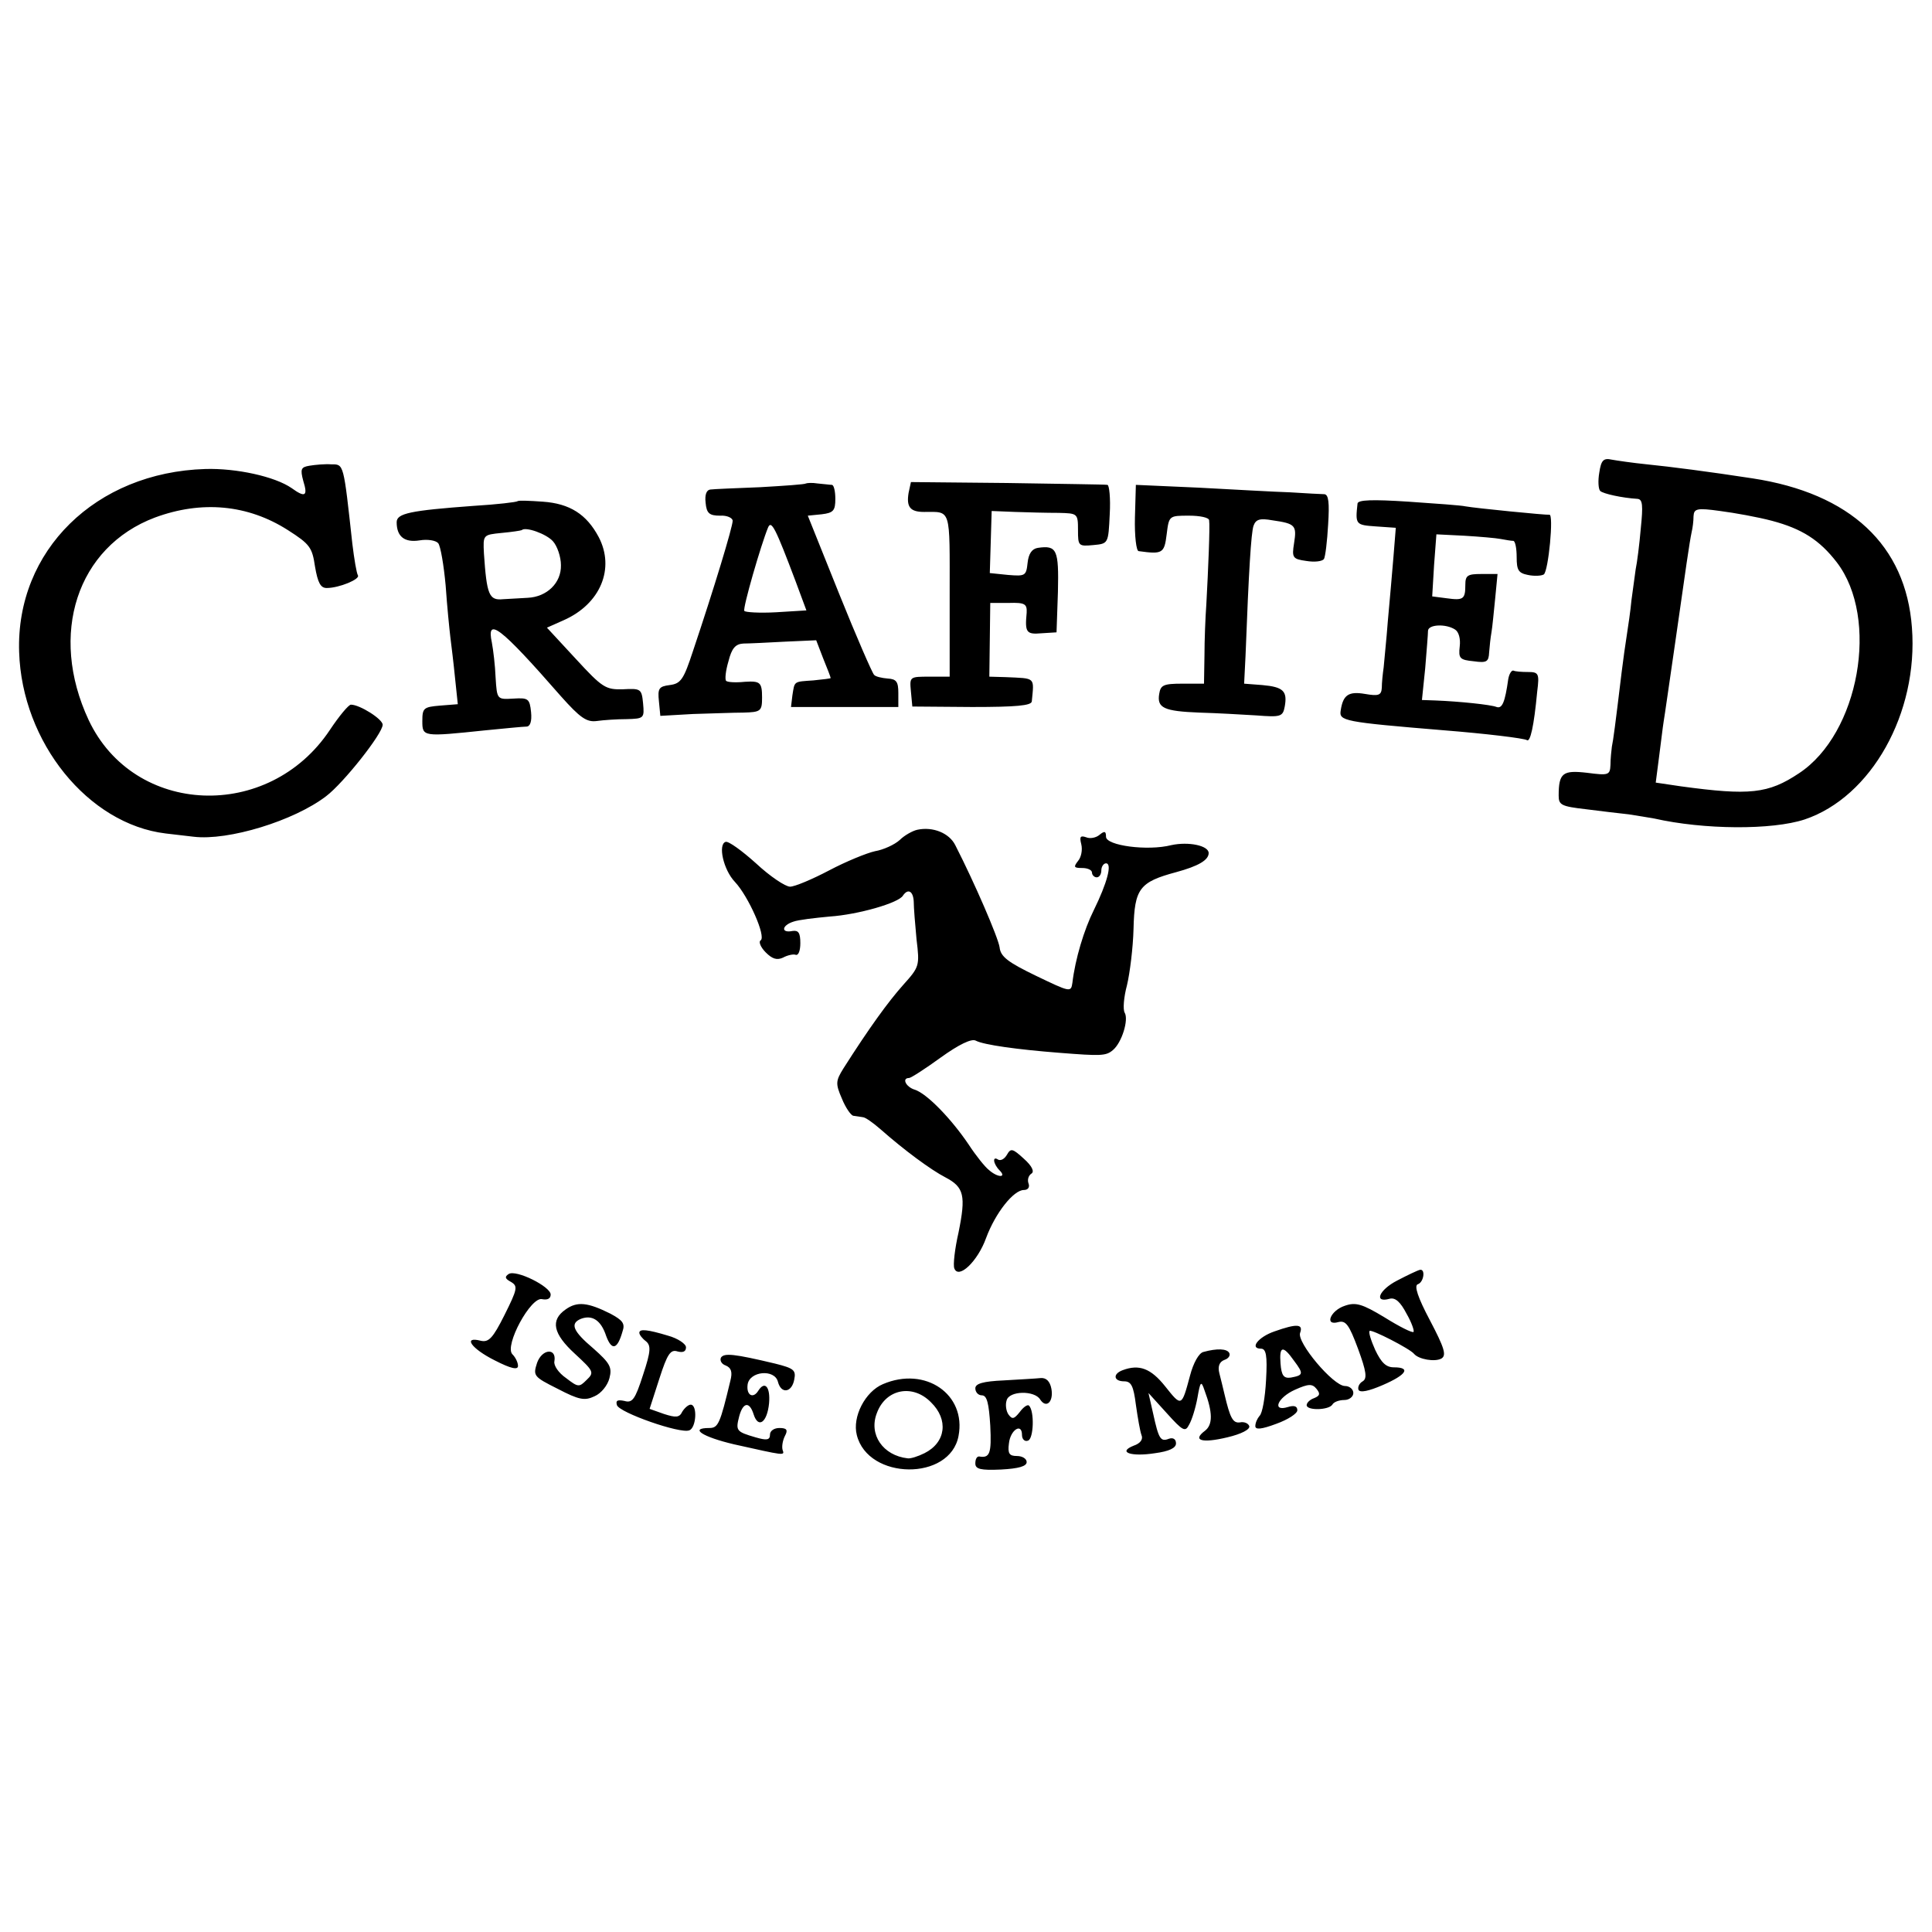
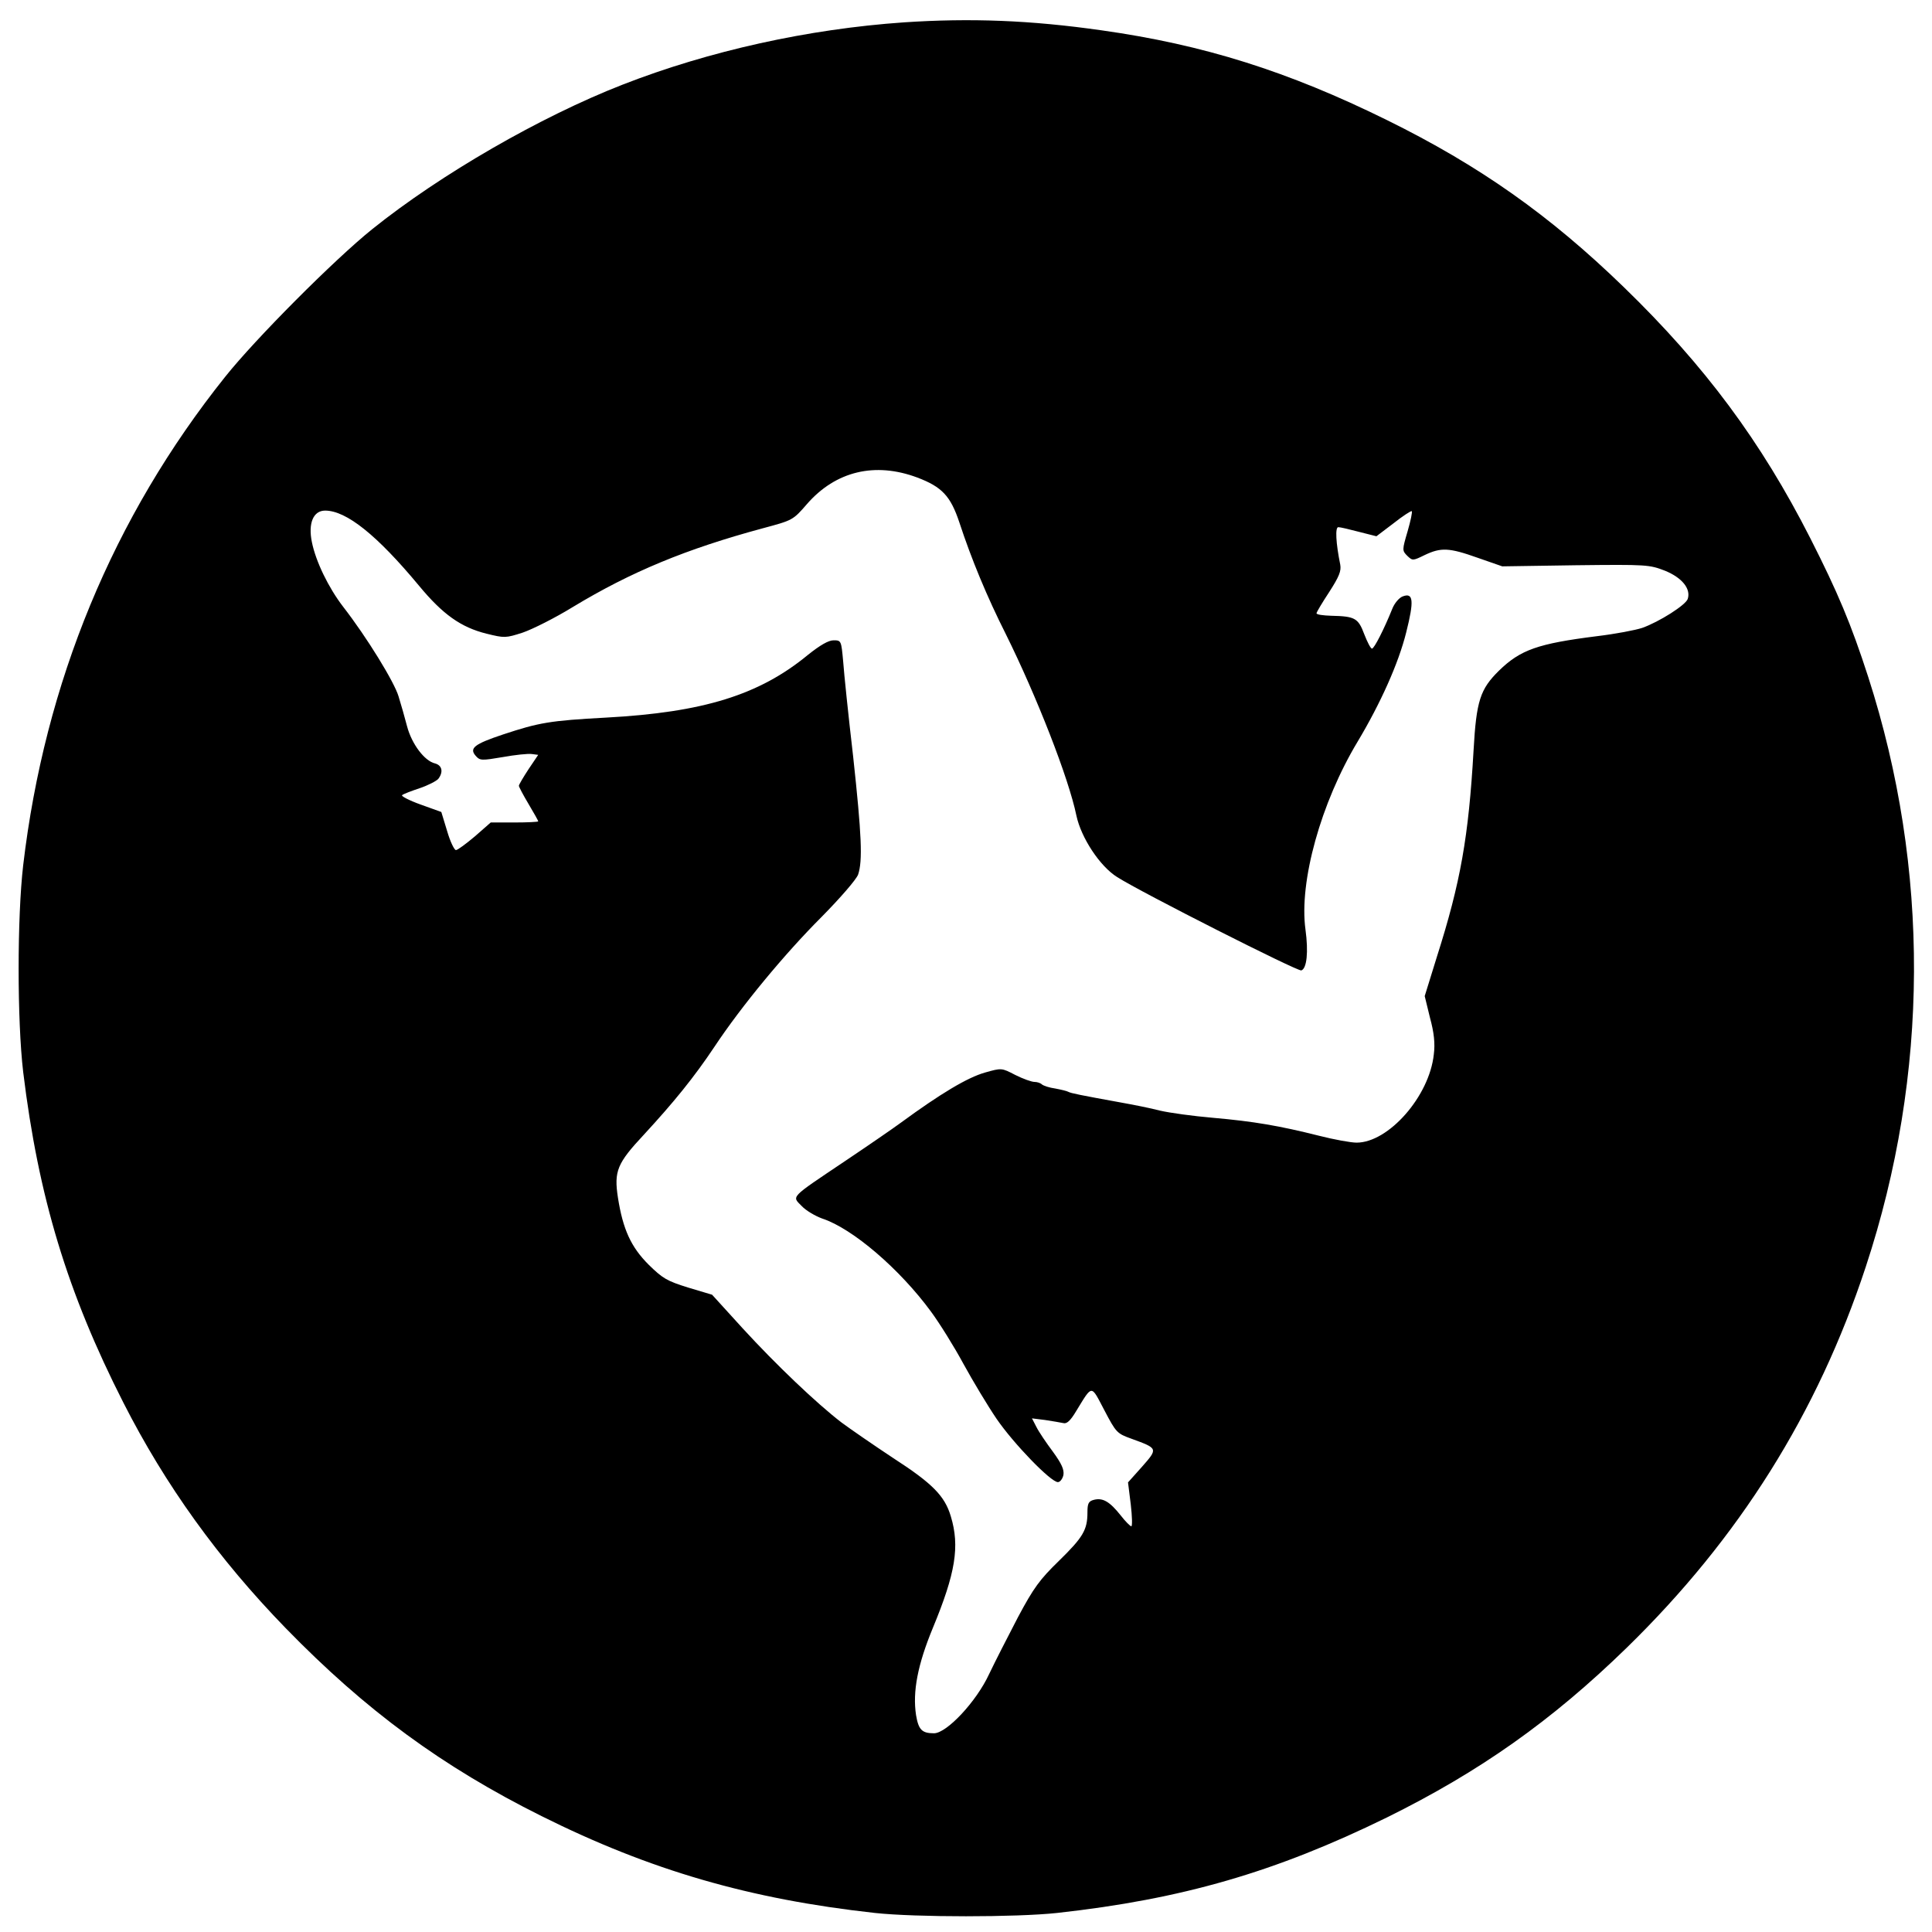
- <svg xmlns="http://www.w3.org/2000/svg" version="1" width="552" height="552" viewBox="0 0 414 414">
-   <path d="M342.7 101.3c-.3 1.7-.2 3.5.2 3.9.6.6 4.7 1.5 8 1.7 1.1.1 1.2 1.4.7 6.3-.3 3.5-.8 7.4-1.1 8.8-.2 1.4-.6 4.3-.9 6.6-.2 2.2-.7 5.6-1 7.5-.3 1.9-.8 5.4-1.1 7.9-1.4 11.6-1.8 14.6-2.1 16-.1.8-.3 2.6-.3 3.9-.1 2.2-.4 2.3-5 1.7-5.2-.6-6.1 0-6.1 4.9 0 2 .6 2.3 5.8 2.9 3.1.4 7.3.9 9.2 1.1 1.9.3 4.4.7 5.5.9 10.6 2.4 25.2 2.5 32.2.2 14.3-4.8 24.4-22.8 23-41.1-1.3-17.7-13.2-28.8-34.2-32-9.1-1.4-17.6-2.5-22.6-3-3-.3-6.4-.8-7.5-1-1.8-.4-2.3.1-2.7 2.8zm37 10.3c6.4 1.7 10.2 4.1 13.9 8.9 9.2 12 4.8 36.7-8.1 45.2-6.6 4.4-10.6 4.8-25.3 2.8l-5.4-.8.7-5.4c.4-3 .8-6.5 1-7.7.2-1.1 1.3-8.9 2.5-17.1 2.3-16.1 3-21.1 3.5-23.5.2-.8.4-2.3.4-3.4.1-1.6.7-1.8 5.7-1.1 3.1.4 8.1 1.3 11.1 2.1zM66.3 99.8c-1.8.3-2 .7-1.3 3.3 1 3.2.4 3.6-2.5 1.5-3.6-2.5-11.9-4.3-18.5-4.1-23.5.7-40.6 17.5-39.9 39.2.6 19.4 14.8 36.9 31.4 38.9 1.7.2 4.4.5 6 .7 7.4.9 21.5-3.4 28.4-8.7 3.7-2.8 12.1-13.4 12.1-15.3 0-1.2-4.9-4.3-6.8-4.3-.5 0-2.5 2.4-4.5 5.4-13.1 19.7-42 18.5-51.7-2.1-8.6-18.4-2.5-37.1 14.2-43.4 10-3.7 19.9-2.8 28.5 2.7 4.7 3 5.2 3.7 5.8 7.8.6 3.5 1.2 4.6 2.5 4.6 2.7 0 7.2-1.9 6.7-2.7-.3-.5-.8-3.5-1.2-6.8-1.9-17.3-1.8-17-4.5-17-1.4-.1-3.5.1-4.7.3zM172.7 103.6c-.2.2-4.6.5-9.8.8-5.1.2-10 .4-10.7.5-.8.1-1.2 1.1-1 2.8.2 2.3.8 2.8 3.1 2.8 1.5-.1 2.7.5 2.7 1.1 0 1.3-4 14.5-8.5 27.9-2 6.1-2.6 7-5 7.3-2.3.3-2.6.7-2.3 3.5l.3 3.1 7-.4c3.9-.1 8.7-.3 10.8-.3 3.7-.1 4-.3 4-3.2 0-3.3-.4-3.6-3.7-3.4-1.9.2-3.7.1-4-.2-.3-.3-.1-2.2.5-4.2.7-2.8 1.5-3.7 3.2-3.8 1.2 0 5.2-.2 8.9-.4l6.7-.3 1.5 3.9c.9 2.2 1.6 4 1.6 4.2 0 .1-1.7.3-3.7.5-4.3.3-4 .1-4.5 3.2l-.3 2.5h23v-3c0-2.4-.4-3-2.3-3.1-1.2-.1-2.6-.4-2.9-.8-.4-.4-3.8-8.2-7.5-17.4l-6.7-16.7 3-.3c2.5-.3 2.9-.8 2.9-3.3 0-1.6-.3-2.9-.7-3-.5 0-1.8-.2-3.1-.3-1.2-.2-2.3-.1-2.5 0zm-2.2 21l2.3 6.2-6.5.4c-3.6.2-6.7 0-6.8-.3-.4-.5 3.6-14.3 5.1-17.9.7-1.6 1.6.2 5.9 11.6zM194.7 105.6c-.5 3 .3 4.1 3.3 4.1 5.9 0 5.5-1.1 5.5 17.8V145h-4.3c-4.3 0-4.3 0-4 3.2l.3 3.2 12.8.1c9.5 0 12.7-.3 12.8-1.2.5-5.3.9-4.9-5.6-5.2l-3.5-.1.1-7.9.1-7.9h4c3.4-.1 3.9.2 3.8 2.1-.4 4.2-.1 4.7 3.2 4.4l3.2-.2.3-8.7c.2-9-.2-10-4.3-9.4-1.3.2-2 1.3-2.2 3.2-.3 2.8-.5 2.9-4.2 2.6l-3.9-.4.2-6.6.2-6.7 5 .2c2.8.1 6.9.2 9.3.2 4.1.1 4.2.1 4.2 3.7 0 3.4.1 3.5 3.3 3.2 3.2-.3 3.2-.3 3.5-6.6.2-3.4-.1-6.3-.5-6.3-.4-.1-10.1-.2-21.5-.4l-20.6-.2-.5 2.3zM243.2 110.9c-.1 4 .3 7.2.8 7.2 5.1.7 5.5.5 6-3.6.5-4 .5-4 4.8-4 2.3 0 4.3.4 4.3 1 .2 1.2-.2 10.7-.6 18-.2 2.7-.4 7.7-.4 11l-.1 6h-4.6c-4.1 0-4.7.3-5 2.2-.5 3 1 3.7 8.6 4 3.6.1 9 .4 12.2.6 5.2.4 5.7.3 6.1-1.9.6-3.3-.3-4.2-4.8-4.6l-3.9-.3.3-6c.7-18.5 1.2-26.2 1.7-27.8.5-1.4 1.3-1.7 4.1-1.2 4.9.7 5.2 1.1 4.6 4.9-.5 3.1-.3 3.4 2.6 3.8 1.8.3 3.4.1 3.8-.4.3-.5.7-3.8.9-7.4.3-4.7.1-6.4-.8-6.5-.7 0-4-.2-7.3-.4-3.3-.1-12.1-.6-19.6-1l-13.5-.6-.2 7zM110.9 107.4c-.2.2-4.4.7-9.4 1-13.6 1-16.5 1.6-16.5 3.5 0 3.1 1.7 4.4 4.9 3.9 1.7-.3 3.5 0 4 .6s1.2 4.7 1.6 9.1c.3 4.4.8 9.3 1 11 .2 1.6.7 5.6 1 8.7l.6 5.7-3.8.3c-3.5.3-3.8.5-3.8 3.3 0 3.4.1 3.4 13.5 2 4.1-.4 8.1-.8 8.8-.8.8 0 1.2-1.1 1-3.1-.3-2.9-.6-3.1-3.8-2.9-3.5.2-3.5.2-3.8-4.5-.1-2.6-.5-5.9-.8-7.5-1.2-5.6 1.7-3.5 14.8 11.5 4.1 4.6 5.5 5.6 7.7 5.3 1.4-.2 4.3-.4 6.4-.4 3.7-.1 3.8-.2 3.5-3.4-.3-3.1-.5-3.2-4.3-3-3.7.1-4.4-.3-10.1-6.5l-6.2-6.7 3.6-1.6c7.9-3.5 11-11.1 7.5-17.8-2.6-4.9-6.2-7.2-12-7.6-2.8-.2-5.2-.3-5.4-.1zm7.6 8.6c.9 1 1.7 3.3 1.7 5.1.1 3.8-3 6.8-7.1 7-1.4.1-3.8.2-5.3.3-3 .3-3.5-.9-4.1-9.8-.2-4-.2-4 3.8-4.4 2.2-.2 4.1-.5 4.3-.6.8-.8 5.3.8 6.7 2.4zM290.9 107.9c-.5 4.5-.4 4.6 3.9 4.9l4.3.3-.5 6.2c-.3 3.4-.8 9.6-1.2 13.7-.3 4.1-.8 8.6-.9 10-.2 1.4-.4 3.3-.4 4.4-.1 1.6-.7 1.8-3.6 1.3-3.5-.6-4.7.2-5.2 3.5-.4 2.3.5 2.5 22.2 4.3 8.8.7 17.1 1.7 17.7 2.1.7.5 1.5-2.9 2.2-10.4.5-3.9.3-4.2-2-4.2-1.3 0-2.7-.1-3.1-.3-.4-.1-.9.7-1.1 1.8-.7 5-1.3 6.4-2.5 6-1.2-.5-8-1.2-13.1-1.4l-2.9-.1.7-6.8c.3-3.7.6-7.3.6-8 0-1.4 3.8-1.6 5.8-.3.8.5 1.2 2 1 3.6-.3 2.6 0 2.9 3 3.2 2.8.4 3.2.1 3.3-1.9.1-1.3.3-3.2.5-4.3.2-1.1.5-4.4.8-7.3l.5-5.2h-3.5c-2.9 0-3.4.3-3.4 2.3 0 3.1-.4 3.4-4 2.9l-3.1-.4.4-6.7.5-6.6 6 .3c3.3.2 6.8.5 7.8.7 1.1.2 2.2.4 2.7.4.4.1.7 1.6.7 3.5 0 2.8.4 3.4 2.4 3.8 1.4.3 2.9.2 3.4-.1 1-.6 2.2-13.1 1.2-12.8-.6.1-15.8-1.4-18-1.8-.8-.2-6.3-.6-12.2-1-7.7-.5-10.8-.4-10.9.4zM196.6 177.8c-1 .2-2.8 1.2-3.8 2.2-1.1 1-3.5 2.1-5.3 2.4-1.8.4-6.2 2.2-9.8 4.1-3.6 1.9-7.4 3.5-8.4 3.5s-4.3-2.2-7.3-5c-3-2.7-5.9-4.8-6.5-4.6-1.7.5-.5 6 2 8.6 2.9 3.1 6.7 11.7 5.5 12.5-.5.3 0 1.5 1.1 2.6 1.4 1.4 2.4 1.7 3.7 1.1.9-.5 2.2-.8 2.7-.6.6.2 1-.9 1-2.5 0-2.2-.4-2.8-1.7-2.6-2.5.5-2.3-1.2.2-2 1.1-.4 4.6-.8 7.8-1.1 6-.4 14.8-2.9 15.7-4.5 1.1-1.6 2.2-.9 2.3 1.3 0 1.3.3 4.9.6 8.1.7 5.7.6 5.9-2.9 9.8-3.2 3.6-7.2 9.1-12.8 17.9-1.6 2.6-1.7 3.2-.3 6.4.8 2 2 3.7 2.5 3.7.6.1 1.5.2 2 .3.5 0 2.2 1.2 3.8 2.6 5.1 4.5 10.8 8.7 13.9 10.3 4 2.1 4.4 3.9 2.8 11.8-.8 3.5-1.2 7-.9 7.7.9 2.4 5-1.5 6.8-6.5 2-5.4 5.9-10.3 8.1-10.3.9 0 1.3-.6 1-1.4-.3-.8 0-1.7.6-2.1.7-.4.2-1.6-1.6-3.2-2.4-2.2-2.8-2.3-3.6-.9-.5.9-1.3 1.4-1.9 1.1-1.3-.9-1.1.9.3 2.3 1.6 1.6-.4 1.6-2.3-.1-.8-.6-2.8-3.1-4.3-5.4-3.7-5.5-9-11-11.6-11.8-1.9-.6-2.8-2.5-1.2-2.5.4 0 3.5-2 6.8-4.4 3.9-2.8 6.6-4.1 7.5-3.6 1.7.9 8.9 1.9 17.9 2.6 8.9.7 10 .7 11.5-.6 1.9-1.6 3.4-6.5 2.5-8-.4-.7-.2-3.3.5-5.9.6-2.5 1.3-8 1.4-12.1.2-8.6 1.3-10 9.1-12.1 4.8-1.3 7-2.6 7-4.1 0-1.6-4.3-2.5-8-1.7-5.1 1.3-14 .1-14-1.8 0-1.2-.3-1.3-1.4-.4-.7.6-2 .9-2.9.5-1.2-.4-1.4-.1-1 1.5.3 1.2 0 2.8-.7 3.6-1 1.3-.9 1.5.9 1.5 1.1 0 2.1.4 2.1 1 0 .5.5 1 1 1 .6 0 1-.7 1-1.5s.5-1.5 1-1.5c1.4 0 .2 4.3-2.6 10-2.1 4.2-4 10.5-4.6 15.6-.3 2.1-.5 2-7.8-1.5-6-2.9-7.6-4.1-7.8-6.1-.3-2.1-5.4-13.9-9.5-21.9-1.3-2.6-4.8-4-8.1-3.3zM109 273c-.9.6-.8 1 .5 1.7 1.5.9 1.4 1.5-1.4 7.1-2.5 5-3.4 5.9-5.1 5.5-3.9-1-2 1.7 3 4.2 3.5 1.8 5 2.1 5 1.2 0-.7-.5-1.8-1.2-2.5-1.8-1.8 4-12.5 6.4-11.8 1.1.2 1.8-.1 1.8-1 0-1.7-7.4-5.4-9-4.4zM299.4 274.4c-3.9 2-5.1 4.9-1.6 3.9 1.2-.3 2.3.7 3.6 3.2 1.1 1.9 1.7 3.7 1.5 3.9-.2.3-3-1.1-6.2-3.1-4.8-2.9-6.2-3.3-8.5-2.5-3.1 1-4.5 4.4-1.4 3.5 1.6-.4 2.3.6 4.2 5.7 1.8 4.9 2 6.4 1 7-.7.4-1.1 1.2-.9 1.8.3.7 2.2.3 5.2-1 5.1-2.2 6.1-3.8 2.4-3.8-1.7 0-2.7-1-4-3.7-.9-2-1.5-3.9-1.2-4.1.4-.4 8.6 3.8 9.5 4.9 1 1.2 4.5 1.8 5.9 1 1.1-.7.6-2.3-2.5-8.2-2.6-4.9-3.4-7.4-2.6-7.7 1.3-.4 1.7-3.3.5-3.1-.5.1-2.6 1.1-4.9 2.3zM121.2 280.6c-3.3 2.3-2.7 5.2 2 9.5 4 3.7 4.2 4 2.5 5.6-1.6 1.6-1.8 1.6-4.4-.4-1.6-1.1-2.7-2.7-2.5-3.6.5-2.9-2.6-2.7-3.7.3-.9 2.8-.8 3 4.4 5.6 4.6 2.4 5.8 2.6 7.9 1.6 1.4-.6 2.8-2.3 3.2-3.9.6-2.3.1-3.2-3.4-6.3-4.5-3.8-5.1-5.4-2.7-6.4 2.4-.9 4.3.3 5.4 3.7 1.2 3.2 2.4 2.9 3.5-1 .6-1.7 0-2.4-2.6-3.8-4.8-2.4-7.1-2.7-9.6-.9zM273.1 285.3c-3.5 1.2-5.4 3.7-2.9 3.7 1.1 0 1.4 1.4 1.1 6.7-.2 3.8-.8 7.2-1.4 7.7-.5.6-.9 1.5-.9 2.2 0 .8 1.3.7 4.5-.5 2.5-.9 4.5-2.2 4.5-2.9 0-.9-.7-1.1-2-.7-3.5 1.1-2.3-2 1.5-3.7 2.9-1.3 3.7-1.3 4.6-.2.9 1.1.7 1.5-.5 2-.9.3-1.6 1-1.6 1.5 0 1.2 4.7 1.1 5.5-.1.3-.6 1.5-1 2.6-1 1 0 1.9-.7 1.9-1.5s-.8-1.5-1.8-1.5c-2.5 0-10.4-9.4-9.6-11.4.7-1.9-.7-2-5.5-.3zm4.2 6.3c2.1 2.8 2 3.1-.7 3.6-1.5.2-2-.4-2.2-3-.3-3.8.5-4 2.9-.6zM137 285.6c0 .4.6 1.2 1.4 1.8 1.1.9 1.1 2.1-.6 7.2-1.7 5.3-2.3 6.1-4 5.6-1.5-.3-1.9-.1-1.6.9.5 1.6 13.6 6.2 15.5 5.4 1.5-.5 1.8-5.5.3-5.5-.5 0-1.3.7-1.8 1.5-.6 1.3-1.4 1.3-3.9.5l-3.1-1.1 2.1-6.5c1.7-5.3 2.4-6.3 3.9-5.8 1.2.3 1.8 0 1.8-.9 0-.7-1.7-1.9-3.9-2.5-4.3-1.3-6.1-1.5-6.1-.6zM257.9 289.7c-1 .2-2.2 2.4-2.9 5.1-1.8 6.7-1.8 6.7-5.3 2.3-3.1-3.9-5.6-4.8-9.1-3.5-2.2.8-2 2.4.3 2.4 1.5 0 2 1 2.5 5 .4 2.8.9 5.7 1.2 6.5.4.9-.2 1.8-1.7 2.3-3.5 1.4-.5 2.4 4.6 1.6 3-.4 4.5-1.1 4.5-2.1 0-.9-.6-1.3-1.5-1-1.8.7-2.2.1-3.4-5.4l-1-4.4 3.9 4.3c3.5 3.9 4 4.1 4.8 2.5.6-1 1.4-3.6 1.8-5.8.6-3.5.8-3.7 1.5-1.6 1.8 4.8 1.8 7.4.1 8.7-2.8 2.1-.6 2.7 4.8 1.4 3-.7 4.9-1.7 4.7-2.4-.2-.6-1.1-1-2-.8-1.5.2-2.1-.9-3.3-6-.3-1.3-.8-3.3-1.1-4.5-.4-1.5 0-2.5 1.1-2.9.9-.3 1.3-1 1-1.5-.5-.9-2.6-1-5.5-.2zM154.5 290.9c-.3.6.1 1.4 1 1.7 1.2.5 1.5 1.4 1 3.3-2.2 9.2-2.6 10.1-4.5 10.1-4.4 0-1.5 1.9 5.3 3.5 10.8 2.4 10.9 2.5 10.4 1.2-.2-.7 0-2 .5-3 .7-1.3.4-1.7-1.2-1.7-1.1 0-2 .6-2 1.4 0 1.2-.7 1.3-3.1.6-4.1-1.2-4.3-1.4-3.5-4.5.8-3 2.2-3.3 3.1-.4 1 3.1 2.9 1.7 3.3-2.4.3-3.5-.9-4.9-2.3-2.7-1.1 1.8-2.6 1-2.3-1.3.4-2.9 5.8-3.4 6.5-.6.7 2.7 3 2.3 3.5-.5.4-2-.1-2.4-4.1-3.4-8.8-2.1-10.9-2.3-11.6-1.3zM189.2 296.6c-3.8 1.6-6.6 7-5.6 10.9 2.4 9.7 20 9.9 21.8.2 1.7-8.9-7.1-15-16.2-11.1zm10.3 3.9c3.8 3.7 3.2 8.6-1.4 10.9-1.4.7-3 1.2-3.6 1.1-5.3-.6-8.4-5.1-6.6-9.7 1.9-5.2 7.7-6.3 11.6-2.3zM215.1 295.8c-4.5.2-6.1.7-6.1 1.7 0 .8.6 1.5 1.4 1.5 1.1 0 1.5 1.7 1.8 6.5.3 6-.1 7-2.4 6.6-.5 0-.8.6-.8 1.5 0 1.2 1.1 1.5 5.5 1.3 3.8-.2 5.5-.7 5.5-1.6 0-.7-.9-1.3-2.1-1.3-1.6 0-2-.5-1.7-2.7.3-2.9 2.8-4.5 2.8-1.8 0 .9.6 1.5 1.3 1.2 1.2-.4 1.4-6.3.2-7.5-.3-.3-1.2.3-2 1.4-1.2 1.5-1.6 1.6-2.4.5-.5-.7-.7-2.1-.4-3 .5-2.1 6-2.2 7.2-.2 1.3 2 2.9.5 2.4-2.3-.3-1.6-1.1-2.4-2.3-2.3-.9.1-4.5.3-7.9.5z" />
+ <svg xmlns="http://www.w3.org/2000/svg" version="1.0" width="700pt" height="700pt" viewBox="0 0 700 700" preserveAspectRatio="xMidYMid meet">
+   <g transform="translate(0,700) scale(0.1,-0.1)" fill="#000000" stroke="none">
+     <path d="M3275 6919 c-346 -24 -705 -103 -1020 -226 -297 -116 -658 -324 -906 -523 -137 -110 -423 -397 -533 -535 -406 -508 -654 -1108 -732 -1770 -22 -190 -22 -562 0 -749 55 -452 160 -799 363 -1198 152 -299 345 -567 588 -817 291 -299 568 -502 927 -681 395 -197 755 -301 1208 -351 148 -16 512 -16 660 0 453 50 791 148 1195 346 336 166 597 350 869 615 407 397 691 849 866 1380 230 697 233 1442 9 2137 -62 192 -111 308 -210 503 -178 350 -382 625 -676 910 -268 260 -523 440 -858 605 -359 177 -664 273 -1033 325 -259 37 -477 45 -717 29z m48 -1649 c90 -34 121 -67 153 -163 44 -134 100 -269 168 -404 112 -226 228 -522 256 -658 17 -80 85 -184 148 -223 88 -56 655 -343 667 -338 20 7 26 67 15 148 -24 173 56 460 189 681 82 137 148 283 176 396 29 115 26 145 -13 130 -13 -5 -30 -25 -38 -46 -29 -72 -65 -143 -73 -143 -5 0 -17 24 -28 52 -22 59 -34 65 -120 67 -29 1 -53 4 -53 9 0 4 21 39 46 77 36 56 44 76 40 99 -16 79 -19 136 -7 136 7 0 41 -8 75 -17 l63 -16 62 47 c34 27 64 46 66 44 3 -2 -4 -35 -15 -73 -20 -68 -20 -70 -1 -89 19 -18 20 -18 63 3 59 28 88 27 192 -10 l89 -31 266 4 c259 3 267 2 324 -20 61 -25 94 -65 82 -102 -7 -22 -103 -83 -165 -105 -24 -8 -97 -22 -164 -30 -214 -27 -277 -49 -355 -125 -68 -67 -82 -109 -92 -289 -18 -313 -47 -478 -133 -748 l-44 -142 19 -78 c15 -55 19 -94 14 -133 -16 -152 -164 -320 -280 -320 -20 0 -81 11 -136 25 -143 36 -236 52 -384 65 -71 6 -158 18 -192 26 -34 9 -100 22 -145 30 -143 26 -178 33 -187 38 -5 3 -26 8 -47 12 -22 3 -43 10 -49 15 -5 5 -17 9 -27 9 -10 0 -41 11 -69 25 -50 26 -50 26 -110 9 -64 -18 -162 -77 -304 -181 -27 -20 -120 -84 -205 -141 -201 -135 -191 -125 -155 -162 15 -16 49 -36 74 -45 110 -36 281 -183 394 -337 31 -42 84 -127 118 -190 34 -62 88 -152 120 -199 61 -89 196 -229 222 -229 8 0 17 12 20 26 3 19 -6 40 -38 84 -24 32 -51 72 -60 90 l-16 31 48 -6 c26 -4 56 -9 65 -11 13 -4 26 8 47 43 60 98 53 97 102 4 43 -82 46 -85 99 -104 96 -35 96 -35 38 -101 l-51 -57 10 -80 c5 -43 6 -79 2 -79 -4 0 -22 18 -39 40 -39 49 -64 64 -96 56 -20 -5 -24 -13 -24 -46 0 -63 -16 -90 -103 -175 -70 -68 -92 -98 -149 -205 -36 -69 -83 -161 -104 -205 -46 -100 -154 -215 -200 -215 -44 0 -56 13 -65 66 -13 85 6 183 61 316 82 198 98 295 65 404 -22 74 -66 119 -210 212 -71 47 -155 105 -186 128 -90 69 -238 210 -358 341 l-111 122 -87 26 c-77 24 -92 33 -143 83 -64 64 -93 128 -111 242 -15 97 -3 125 94 229 108 117 182 208 256 319 99 149 255 337 387 469 70 71 126 136 133 154 17 50 13 143 -18 429 -17 146 -33 300 -36 343 -7 76 -7 77 -35 77 -18 0 -48 -17 -93 -53 -176 -145 -379 -208 -731 -227 -204 -11 -243 -18 -373 -61 -105 -35 -124 -50 -99 -78 15 -17 21 -17 98 -4 44 8 92 13 105 11 l23 -3 -35 -52 c-19 -29 -35 -56 -35 -60 0 -4 16 -34 35 -66 19 -32 35 -60 35 -63 0 -2 -39 -4 -86 -4 l-86 0 -57 -50 c-32 -27 -63 -50 -69 -50 -6 0 -21 31 -32 69 l-21 69 -75 27 c-42 15 -72 31 -67 34 4 4 33 15 63 25 30 10 61 26 68 34 19 25 14 49 -12 56 -38 9 -84 70 -101 134 -8 31 -22 80 -31 109 -15 51 -114 213 -201 325 -53 69 -99 164 -113 234 -14 68 5 114 48 114 77 0 188 -89 340 -272 86 -104 152 -151 245 -174 65 -16 69 -16 131 4 35 12 117 53 182 93 210 127 410 210 688 285 108 29 109 29 160 88 104 119 246 153 399 96z" />
+   </g>
</svg>
